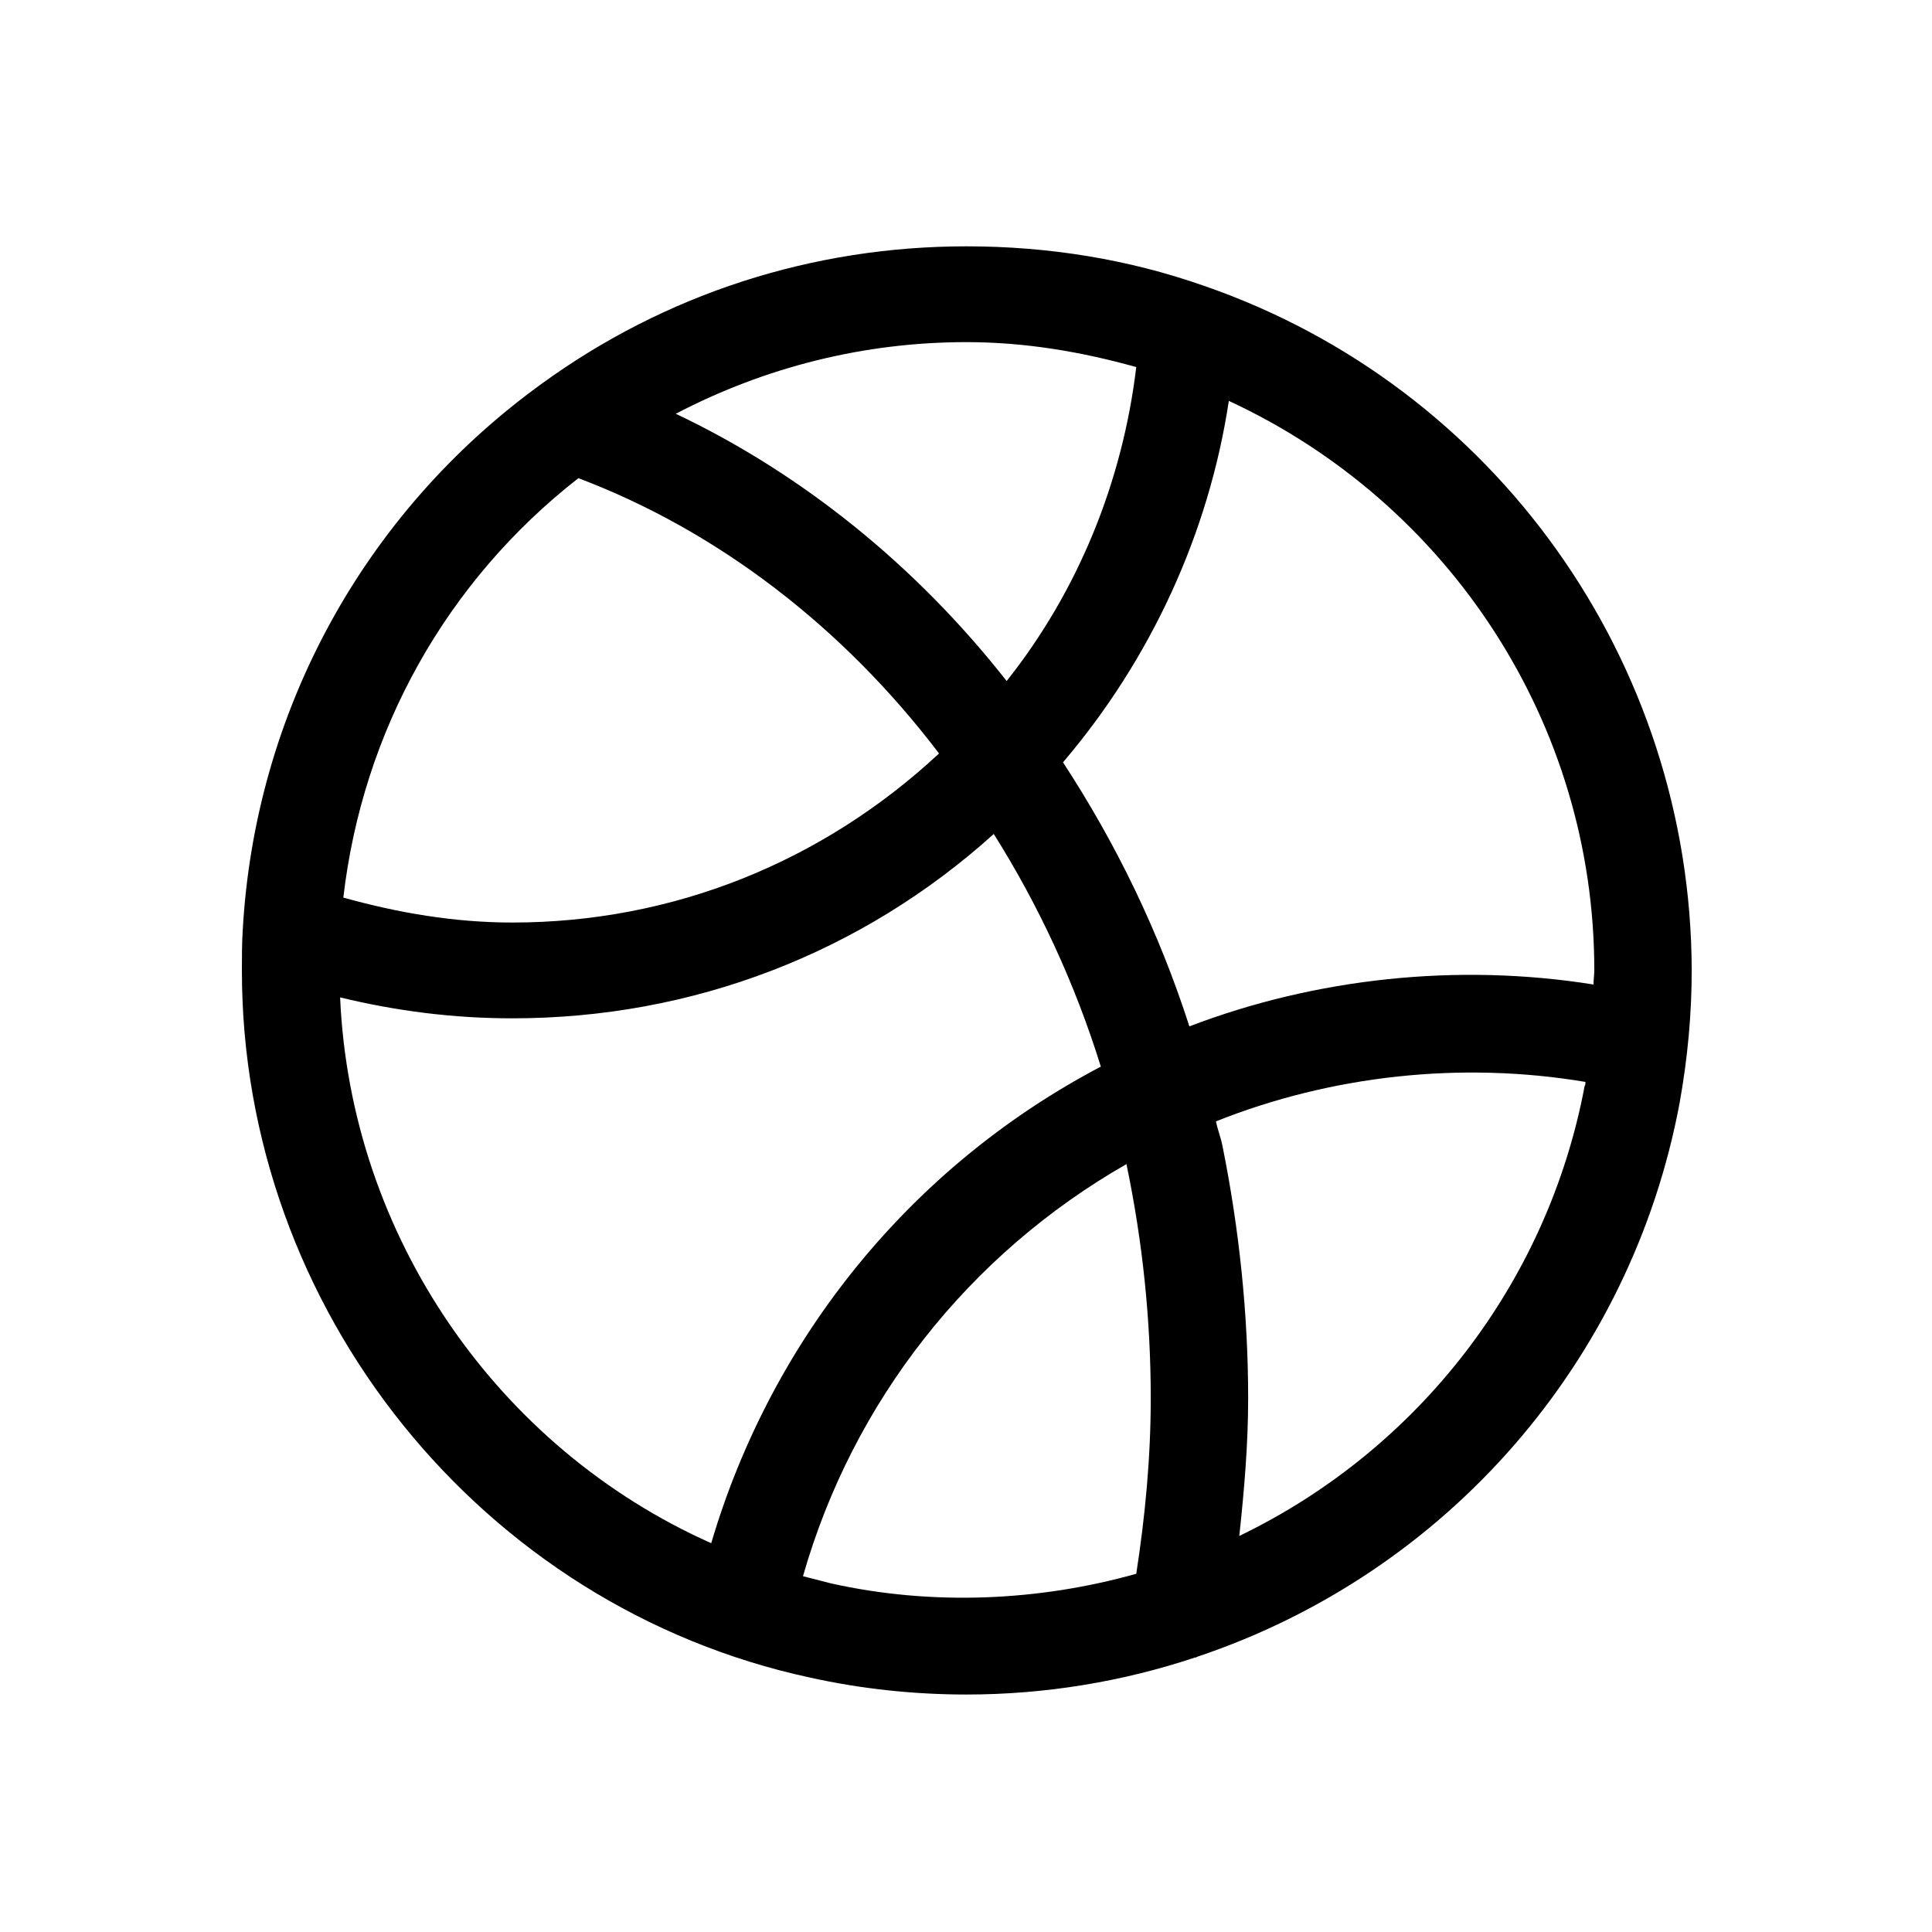
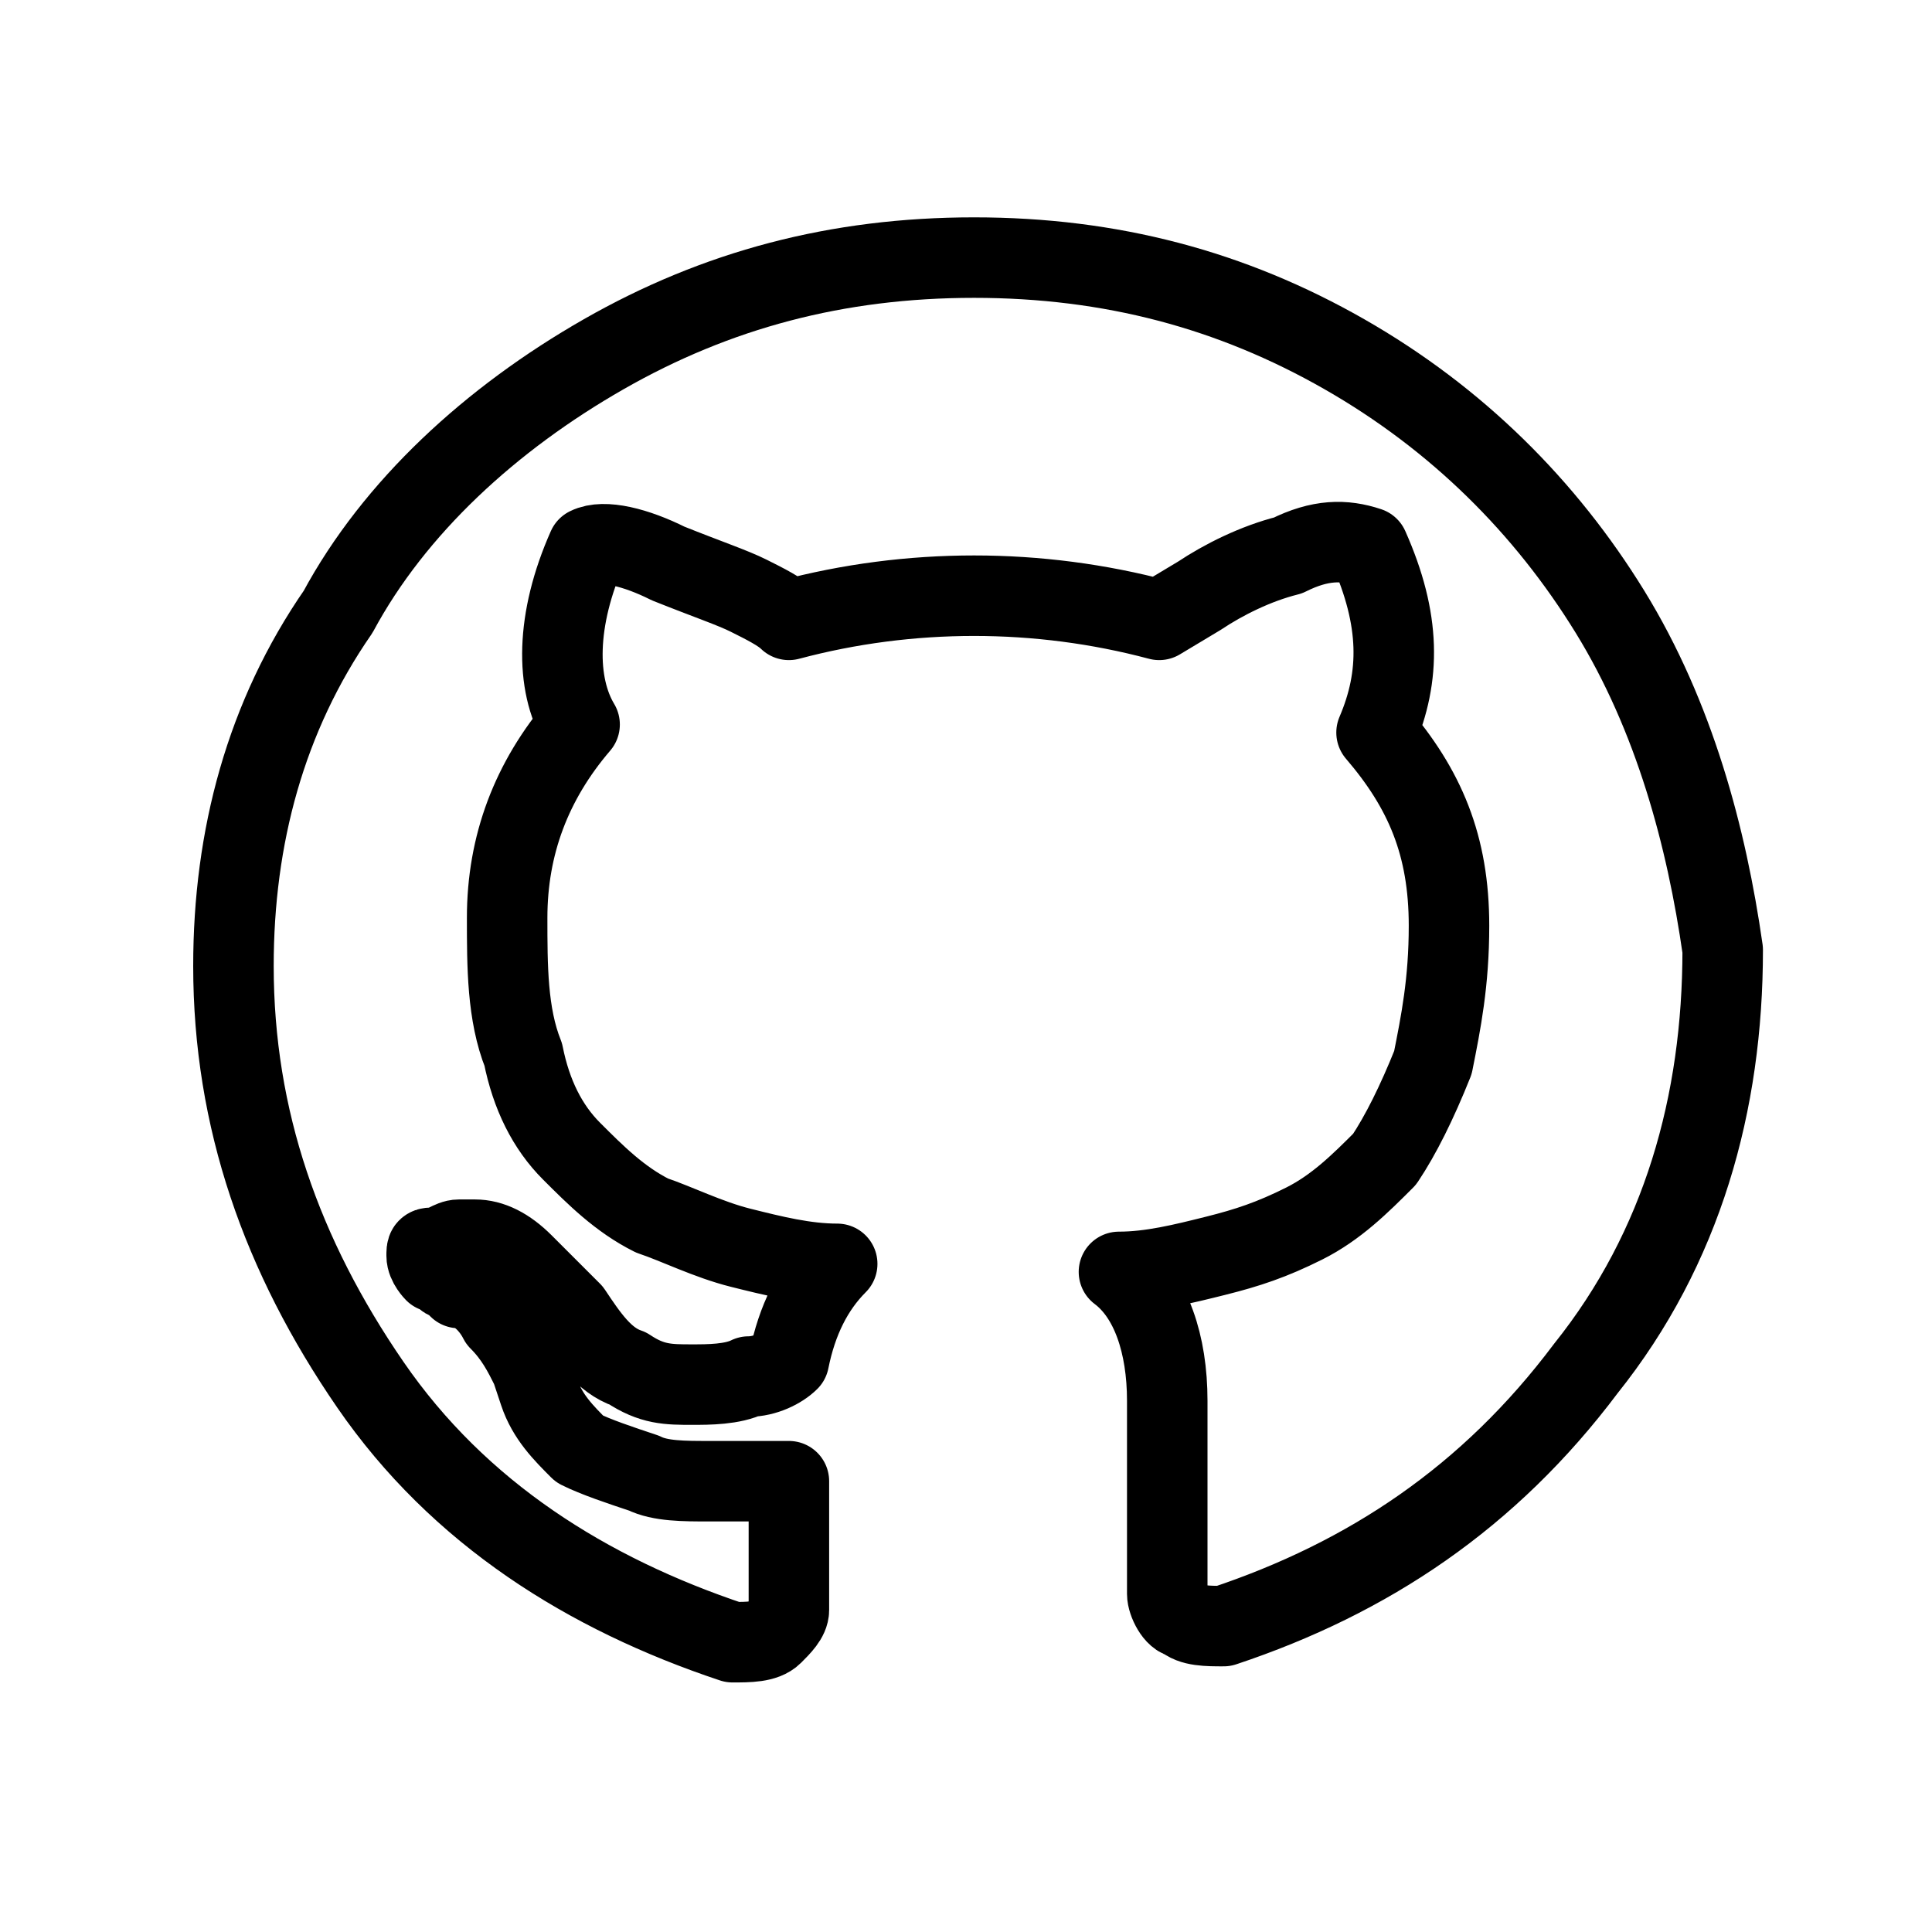
- <svg xmlns="http://www.w3.org/2000/svg" width="24" height="24" viewBox="0 0 24 24" fill="none">
-   <rect width="24" height="24" fill="none" rx="0" ry="0" />
-   <path fill-rule="evenodd" clip-rule="evenodd" d="M14.955 3.55C14.015 3.22 13.025 3.06 12.005 3.06C10.095 3.06 8.265 3.65 6.725 4.77C4.515 6.37 3.165 8.85 3.015 11.56C3.005 11.72 3.005 11.89 3.005 12.06C3.005 16.26 5.975 19.96 10.065 20.84C10.695 20.98 11.355 21.05 12.005 21.05C12.985 21.05 13.945 20.89 14.845 20.59H14.855C14.865 20.59 14.865 20.58 14.875 20.58C17.975 19.54 20.265 16.91 20.865 13.7C20.965 13.14 21.015 12.6 21.015 12.05C21.005 8.22 18.575 4.8 14.955 3.55ZM19.805 12.05C19.805 12.11 19.795 12.17 19.795 12.23C18.105 11.96 16.345 12.15 14.775 12.75C14.395 11.57 13.865 10.48 13.205 9.47C14.295 8.19 15.015 6.63 15.265 4.98C18.005 6.25 19.805 8.99 19.805 12.05ZM14.115 4.56C13.945 5.98 13.395 7.34 12.505 8.46C11.375 7.02 9.955 5.88 8.395 5.14C9.505 4.56 10.735 4.25 12.005 4.25C12.735 4.25 13.435 4.37 14.115 4.56ZM7.185 5.94C8.905 6.59 10.465 7.78 11.665 9.36C10.215 10.71 8.355 11.46 6.365 11.46C5.645 11.46 4.945 11.34 4.265 11.15C4.505 9.08 5.545 7.22 7.185 5.94ZM4.225 12.39C4.925 12.56 5.635 12.65 6.365 12.65C8.605 12.65 10.705 11.84 12.345 10.36C12.905 11.25 13.355 12.22 13.675 13.25C11.315 14.49 9.585 16.63 8.835 19.17C6.185 17.99 4.355 15.36 4.225 12.39ZM10.325 19.67C10.205 19.64 10.095 19.61 9.975 19.58C10.595 17.41 12.035 15.58 13.995 14.46C13.995 14.46 13.995 14.46 13.995 14.47C14.195 15.43 14.295 16.4 14.295 17.37C14.295 18.11 14.225 18.84 14.115 19.55C12.905 19.89 11.585 19.95 10.325 19.67ZM15.395 19.08C15.455 18.52 15.505 17.95 15.505 17.37C15.505 16.33 15.395 15.27 15.185 14.23C15.165 14.13 15.125 14.03 15.105 13.93C16.535 13.36 18.145 13.18 19.695 13.44C19.695 13.46 19.695 13.48 19.685 13.49C19.225 15.94 17.615 18.01 15.395 19.08Z" fill="#000000" />
+ <svg xmlns="http://www.w3.org/2000/svg" version="1.1" id="Layer_1" x="0px" y="0px" viewBox="0 0 24 24" style="enable-background:new 0 0 24 24;" xml:space="preserve">
+   <style type="text/css">
+ 	.st0{fill:none;}
+ 	.st1{display:none;fill-rule:evenodd;clip-rule:evenodd;}
+ 	.st2{fill:none;stroke:#000000;stroke-linejoin:round;stroke-miterlimit:10;}
+ </style>
+   <rect x="0.1" y="-0.2" class="st0" width="24" height="24" />
+   <path class="st1" d="M15,3.5C14,3.2,13,3.1,12,3.1c-1.9,0-3.7,0.6-5.3,1.7C4.5,6.4,3.2,8.8,3,11.6c0,0.2,0,0.3,0,0.5  c0,4.2,3,7.9,7.1,8.8C10.7,21,11.4,21,12,21c1,0,1.9-0.2,2.8-0.5h0c0,0,0,0,0,0c3.1-1,5.4-3.7,6-6.9C21,13.1,21,12.6,21,12  C21,8.2,18.6,4.8,15,3.5z M19.8,12c0,0.1,0,0.1,0,0.2c-1.7-0.3-3.5-0.1-5,0.5c-0.4-1.2-0.9-2.3-1.6-3.3C14.3,8.2,15,6.6,15.3,5  C18,6.2,19.8,9,19.8,12z M14.1,4.6c-0.2,1.4-0.7,2.8-1.6,3.9C11.4,7,10,5.9,8.4,5.1c1.1-0.6,2.3-0.9,3.6-0.9  C12.7,4.2,13.4,4.4,14.1,4.6z M7.2,5.9c1.7,0.7,3.3,1.8,4.5,3.4c-1.4,1.3-3.3,2.1-5.3,2.1c-0.7,0-1.4-0.1-2.1-0.3  C4.5,9.1,5.5,7.2,7.2,5.9z M4.2,12.4c0.7,0.2,1.4,0.3,2.1,0.3c2.2,0,4.3-0.8,6-2.3c0.6,0.9,1,1.9,1.3,2.9c-2.4,1.2-4.1,3.4-4.8,5.9  C6.2,18,4.4,15.4,4.2,12.4z M10.3,19.7c-0.1,0-0.2-0.1-0.4-0.1c0.6-2.2,2.1-4,4-5.1c0,0,0,0,0,0c0.2,1,0.3,1.9,0.3,2.9  c0,0.7-0.1,1.5-0.2,2.2C12.9,19.9,11.6,19.9,10.3,19.7z M15.4,19.1c0.1-0.6,0.1-1.1,0.1-1.7c0-1-0.1-2.1-0.3-3.1  c0-0.1-0.1-0.2-0.1-0.3c1.4-0.6,3-0.8,4.6-0.5c0,0,0,0,0,0.1C19.2,15.9,17.6,18,15.4,19.1z" />
+   <path class="st2" d="M20,7.6c-0.8-1.3-1.9-2.4-3.3-3.2c-1.4-0.8-2.9-1.2-4.6-1.2S8.9,3.6,7.5,4.4C6.1,5.2,4.9,6.3,4.2,7.6  C3.3,8.9,2.9,10.4,2.9,12c0,1.9,0.6,3.6,1.7,5.2s2.7,2.6,4.5,3.2c0.2,0,0.4,0,0.5-0.1c0.1-0.1,0.2-0.2,0.2-0.3c0,0,0-0.2,0-0.6  c0-0.4,0-0.7,0-1l-0.3,0c-0.2,0-0.4,0-0.7,0c-0.3,0-0.6,0-0.8-0.1c-0.3-0.1-0.6-0.2-0.8-0.3c-0.2-0.2-0.4-0.4-0.5-0.7L6.6,17  c-0.1-0.2-0.2-0.4-0.4-0.6C6.1,16.2,5.9,16,5.7,16l-0.1-0.1c-0.1,0-0.1-0.1-0.2-0.1c0,0-0.1-0.1-0.1-0.2c0-0.1,0-0.1,0.1-0.1  c0.1,0,0.2-0.1,0.3-0.1l0.2,0c0.2,0,0.4,0.1,0.6,0.3c0.2,0.2,0.4,0.4,0.6,0.6c0.2,0.3,0.4,0.6,0.7,0.7c0.3,0.2,0.5,0.2,0.8,0.2  c0.2,0,0.5,0,0.7-0.1c0.2,0,0.4-0.1,0.5-0.2c0.1-0.5,0.3-0.9,0.6-1.2c-0.4,0-0.8-0.1-1.2-0.2c-0.4-0.1-0.8-0.3-1.1-0.4  c-0.4-0.2-0.7-0.5-1-0.8c-0.3-0.3-0.5-0.7-0.6-1.2c-0.2-0.5-0.2-1.1-0.2-1.7c0-0.9,0.3-1.7,0.9-2.4C6.9,8.5,6.9,7.7,7.3,6.8  c0.2-0.1,0.6,0,1,0.2c0.5,0.2,0.8,0.3,1,0.4c0.2,0.1,0.4,0.2,0.5,0.3c1.5-0.4,3.1-0.4,4.6,0l0.5-0.3c0.3-0.2,0.7-0.4,1.1-0.5  c0.4-0.2,0.7-0.2,1-0.1c0.4,0.9,0.4,1.6,0.1,2.3c0.6,0.7,0.9,1.4,0.9,2.4c0,0.7-0.1,1.2-0.2,1.7c-0.2,0.5-0.4,0.9-0.6,1.2  c-0.3,0.3-0.6,0.6-1,0.8c-0.4,0.2-0.7,0.3-1.1,0.4c-0.4,0.1-0.8,0.2-1.2,0.2c0.4,0.3,0.6,0.9,0.6,1.6v2.4c0,0.1,0.1,0.3,0.2,0.3  c0.1,0.1,0.3,0.1,0.5,0.1c1.8-0.6,3.3-1.6,4.5-3.2c1.2-1.5,1.7-3.3,1.7-5.2C21.2,10.4,20.8,8.9,20,7.6z" />
</svg>
